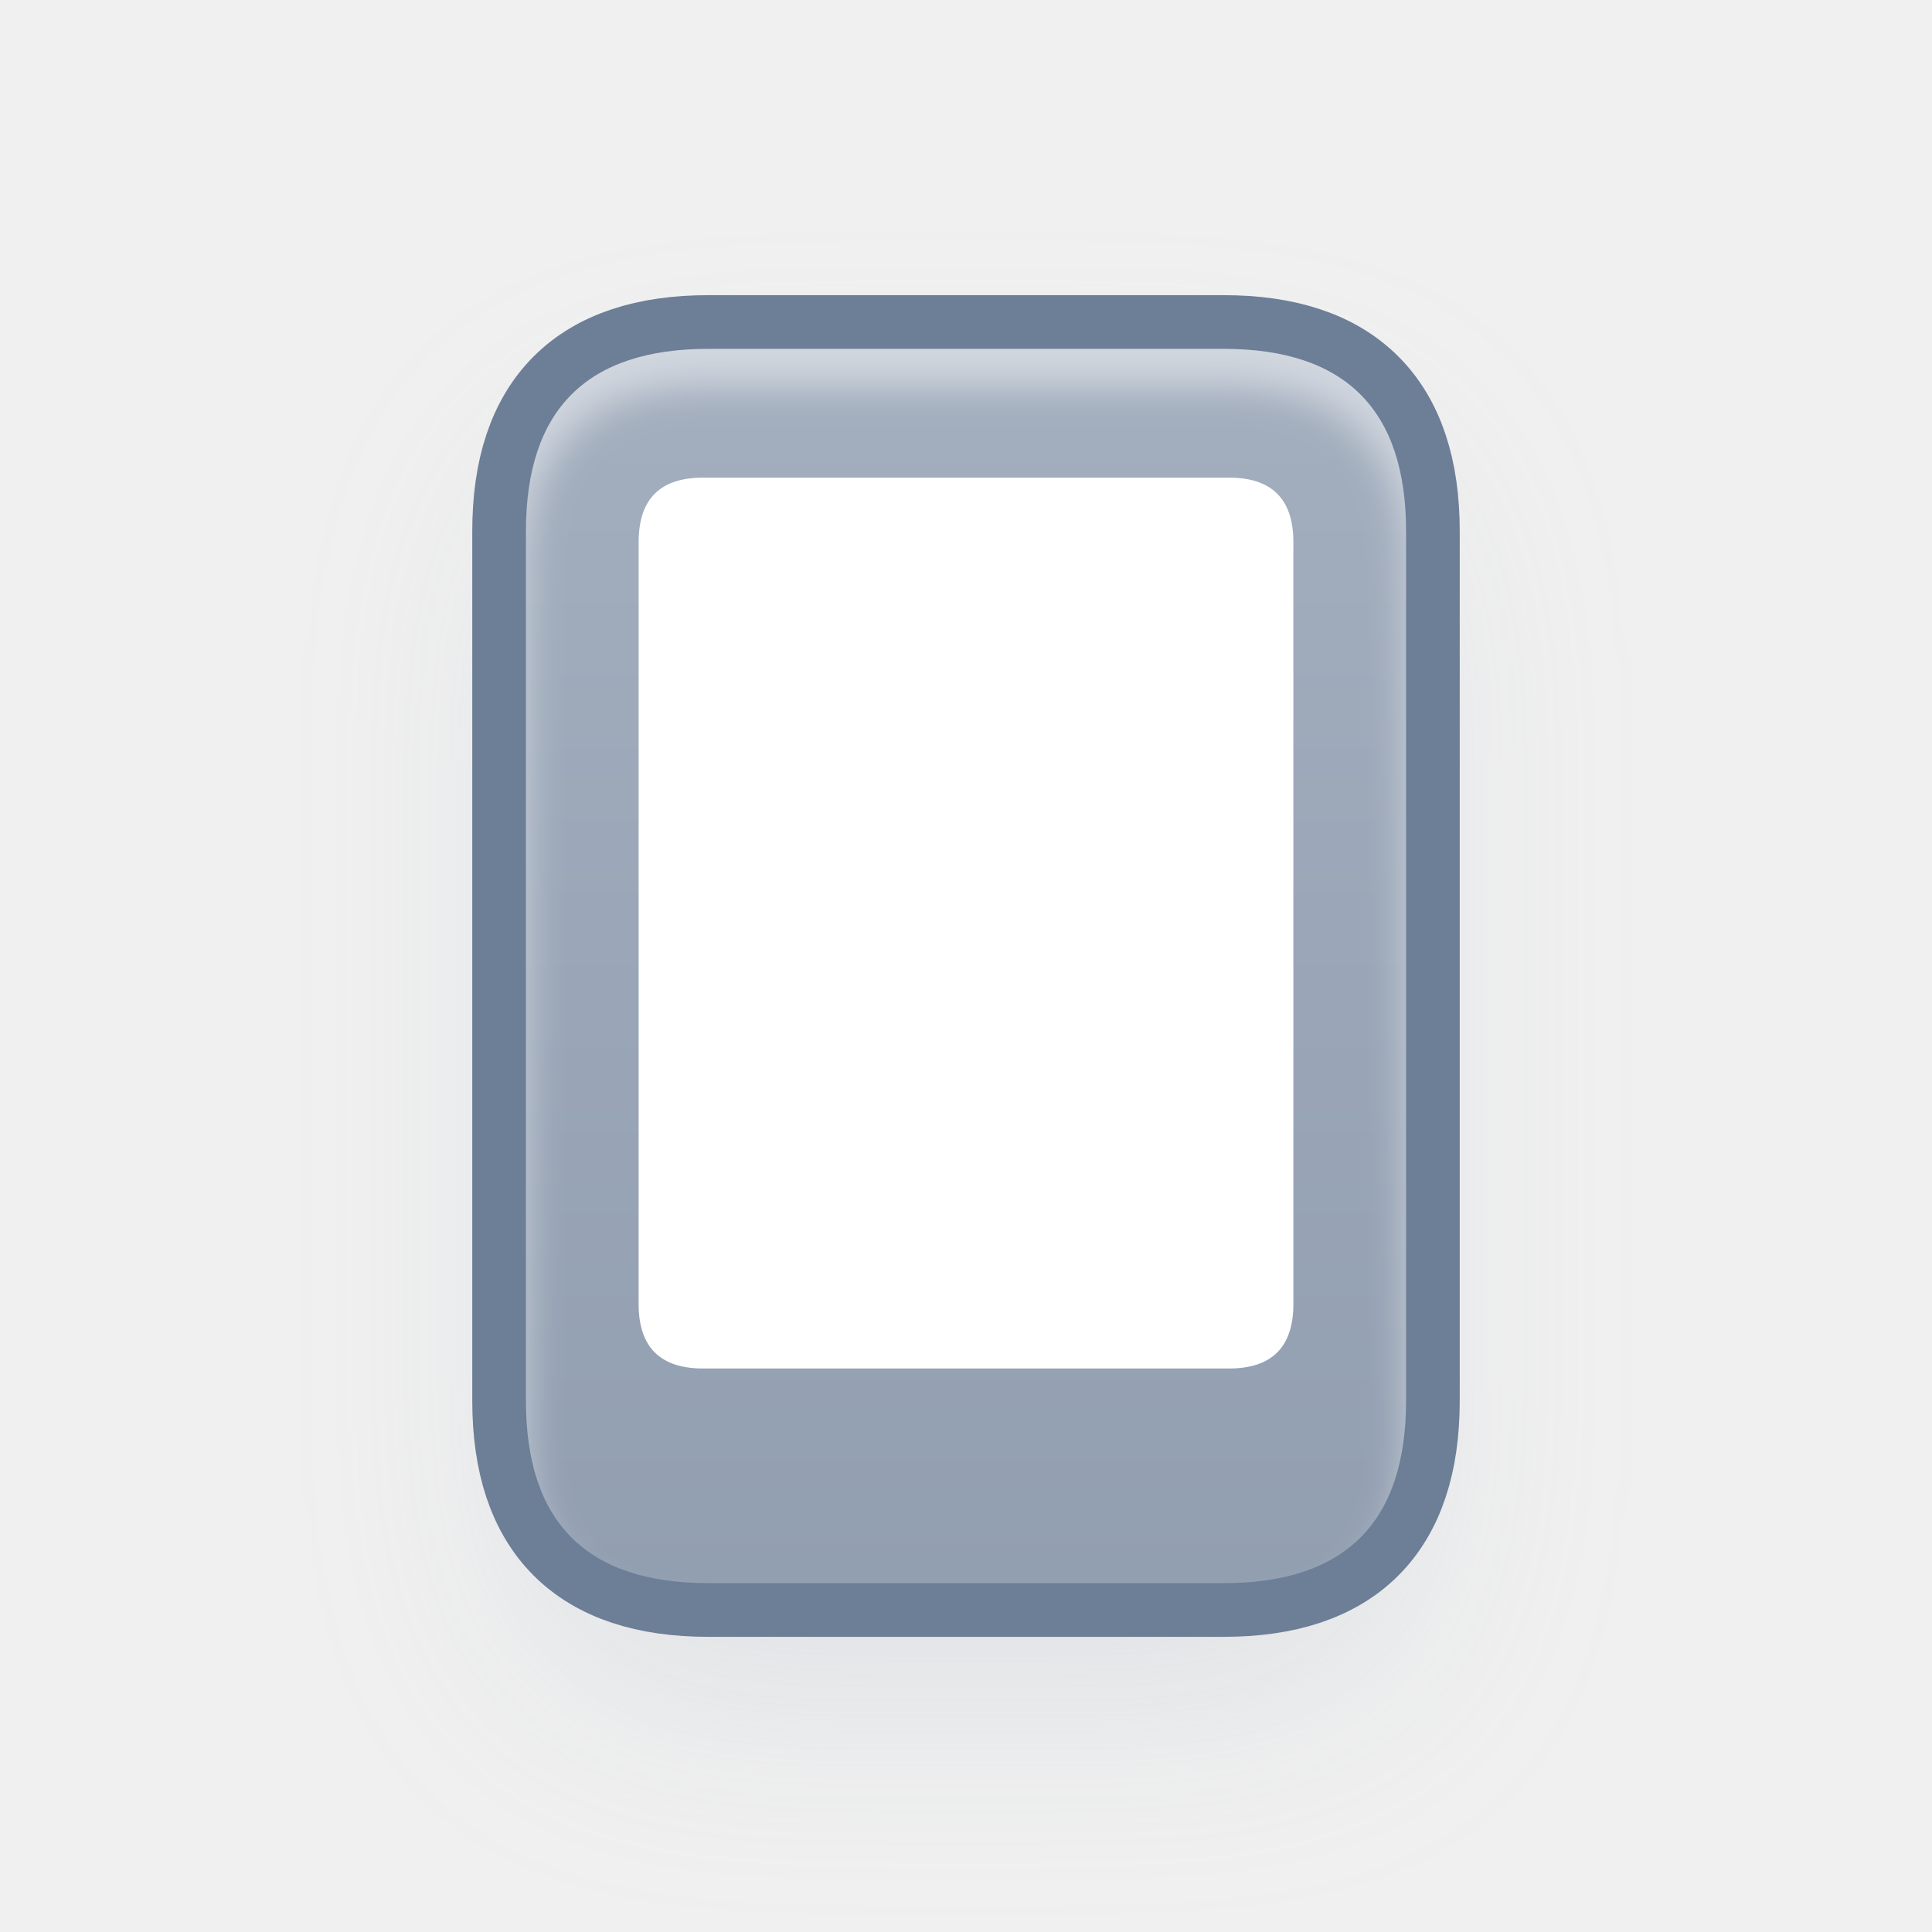
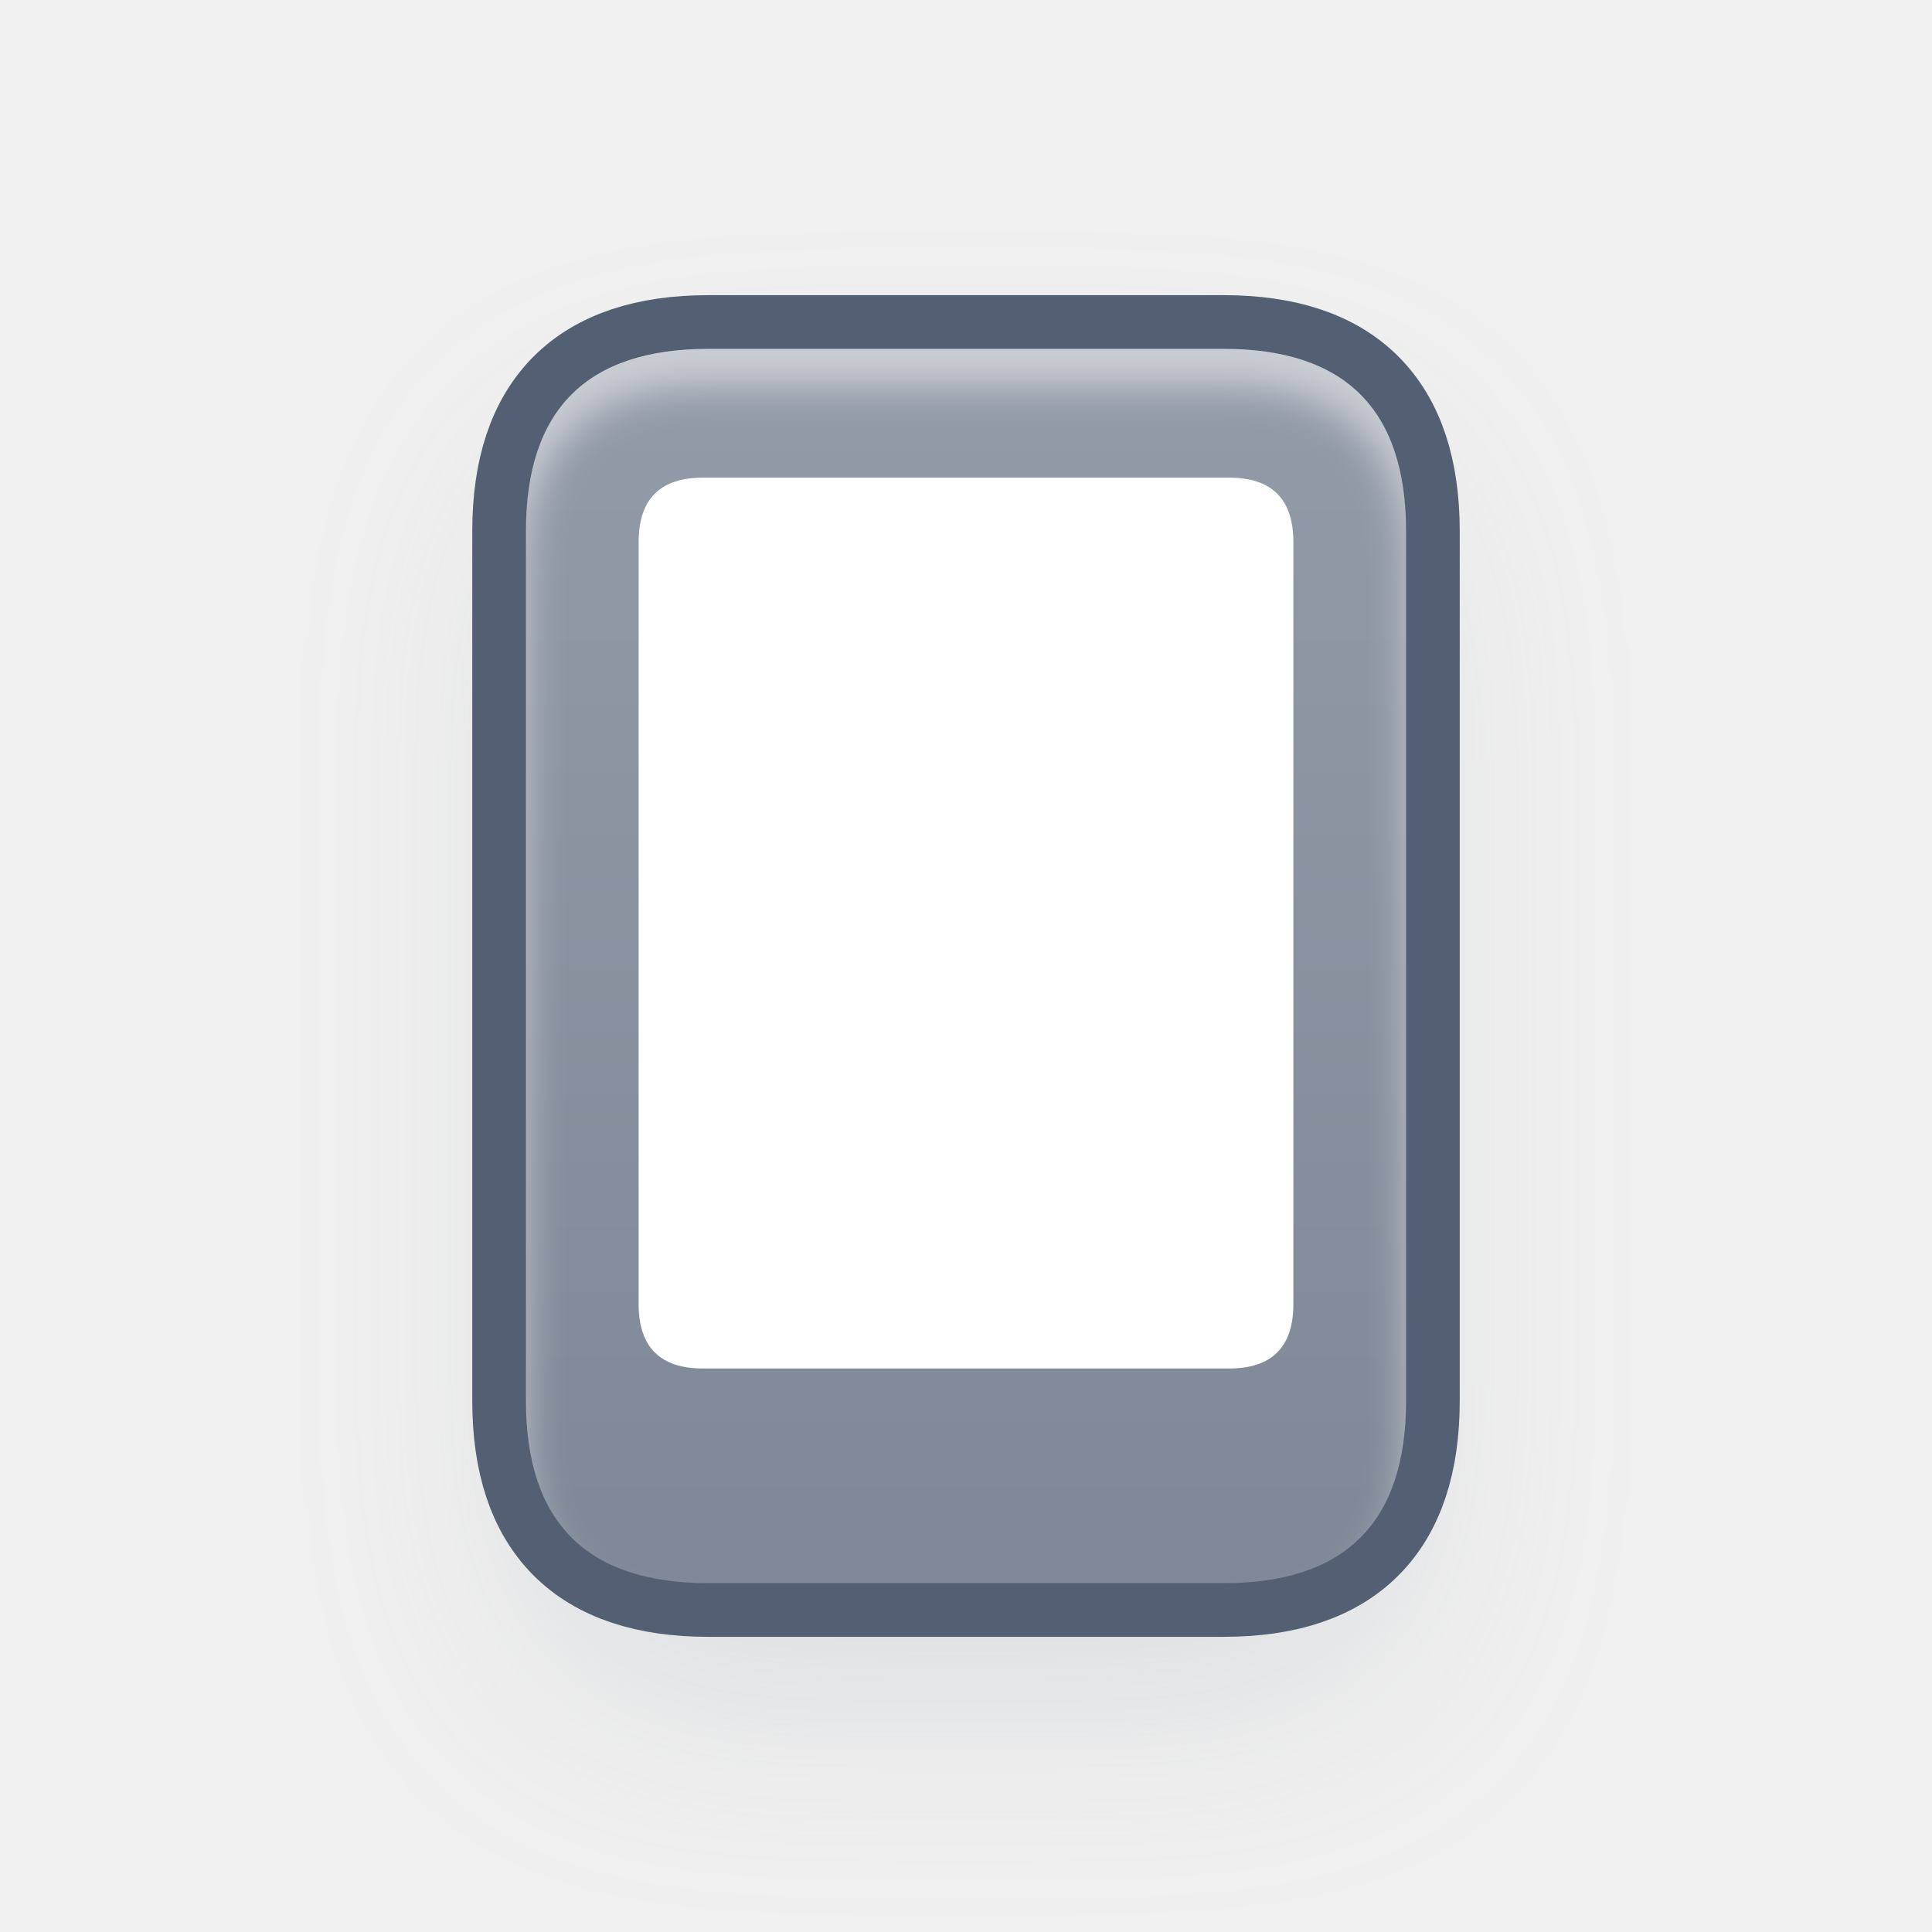
<svg xmlns="http://www.w3.org/2000/svg" viewBox="-2.5 -5.5 36 36" width="24" height="24" fill="none">
  <defs>
    <linearGradient id="loS-ki-smartphone" x1="0" y1="0" x2="0" y2="1">
-       <stop offset="0" stop-color="#A3AEBE" />
-       <stop offset="1" stop-color="#929FB1" />
+       <stop offset="0" stop-color="#939BA8" />
+       <stop offset="1" stop-color="#7F8897" />
    </linearGradient>
    <linearGradient id="upS-ki-smartphone" x1="0" y1="0" x2="0" y2="1">
-       <stop offset="0" stop-color="#D4D9E0" />
-       <stop offset="1" stop-color="#B9C1CD" />
+       <stop offset="0" stop-color="#CCD0D6" />
+       <stop offset="1" stop-color="#ADB3BD" />
    </linearGradient>
    <filter id="sh-ki-smartphone" x="-40%" y="-40%" width="180%" height="190%" color-interpolation-filters="sRGB">
      <feFlood flood-opacity="0" result="BackgroundImageFix" />
      <feColorMatrix in="SourceAlpha" type="matrix" values="0 0 0 0 0 0 0 0 0 0 0 0 0 0 0 0 0 0 127 0" result="hardAlpha" />
      <feOffset dy="2" />
      <feGaussianBlur stdDeviation="2" />
      <feComposite in2="hardAlpha" operator="out" />
-       <feColorMatrix type="matrix" values="0 0 0 0 0.611 0 0 0 0 0.657 0 0 0 0 0.723 0 0 0 0.21 0" />
+       <feColorMatrix type="matrix" values="0 0 0 0 0.542 0 0 0 0 0.577 0 0 0 0 0.63 0 0 0 0.21 0" />
      <feBlend in2="BackgroundImageFix" mode="normal" result="shadow" />
      <feBlend in="SourceGraphic" in2="shadow" mode="normal" />
    </filter>
    <filter id="hi-ki-smartphone" x="-10%" y="-10%" width="120%" height="130%" color-interpolation-filters="sRGB">
      <feColorMatrix in="SourceAlpha" type="matrix" values="0 0 0 0 0 0 0 0 0 0 0 0 0 0 0 0 0 0 127 0" result="a" />
      <feOffset in="a" dy="0.7" />
      <feGaussianBlur stdDeviation="0.35" />
      <feComposite in2="a" operator="arithmetic" k2="-1" k3="1" />
      <feColorMatrix type="matrix" values="0 0 0 0 1 0 0 0 0 1 0 0 0 0 1 0 0 0 0.5 0" />
      <feBlend in2="SourceGraphic" mode="overlay" />
    </filter>
    <mask id="ol-ki-smartphone-0" maskUnits="userSpaceOnUse" x="-40" y="-40" width="111" height="109">
      <rect x="-40" y="-40" width="111" height="109" fill="#FFFFFF" />
      <path d="M7.3 4.4Q7.3 1 10.7 1L20.3 1Q23.7 1 23.7 4.4L23.7 20.6Q23.7 24 20.3 24L10.7 24Q7.3 24 7.3 20.6Z" fill="#000000" />
    </mask>
  </defs>
  <g transform="rotate(0 15.5 12.5)">
    <path d="M7.3 4.4Q7.3 1 10.7 1L20.3 1Q23.7 1 23.7 4.4L23.7 20.6Q23.7 24 20.3 24L10.7 24Q7.3 24 7.3 20.6Z" fill="none" stroke-width="1" stroke="url(#loS-ki-smartphone)" />
    <g filter="url(#sh-ki-smartphone)">
      <g filter="url(#hi-ki-smartphone)">
        <path d="M7.3 4.4Q7.3 1 10.7 1L20.3 1Q23.7 1 23.7 4.4L23.7 20.6Q23.7 24 20.3 24L10.7 24Q7.3 24 7.3 20.6Z" fill="url(#loS-ki-smartphone)" />
      </g>
    </g>
-     <path d="M7.3 4.4Q7.3 1 10.7 1L20.3 1Q23.7 1 23.7 4.4L23.7 20.6Q23.7 24 20.3 24L10.7 24Q7.3 24 7.3 20.6Z" mask="url(#ol-ki-smartphone-0)" fill="none" stroke-width="2" stroke="#6D7E97" />
+     <path d="M7.3 4.4Q7.3 1 10.7 1L20.3 1Q23.7 1 23.7 4.4L23.7 20.6Q23.7 24 20.3 24L10.7 24Q7.3 24 7.3 20.6Z" mask="url(#ol-ki-smartphone-0)" fill="none" stroke-width="2" stroke="#536074" />
    <path d="M9.4 4.6Q9.4 3.4 10.6 3.4L20.4 3.4Q21.6 3.4 21.6 4.6L21.6 18.8Q21.6 20 20.4 20L10.6 20Q9.4 20 9.4 18.8Z" fill="#FFFFFF" />
    <g transform="translate(10.3 3.4)" opacity="0">
      <g filter="url(#hi-ki-smartphone)">
        <path d="M0 1.4Q0 0 1.4 0L9 0Q10.4 0 10.4 1.4L10.4 3Q10.4 4.4 9 4.4L1.4 4.4Q0 4.4 0 3Z" fill="url(#upS-ki-smartphone)" />
      </g>
      <path d="M0 1.4Q0 0 1.4 0L9 0Q10.4 0 10.4 1.4L10.4 3Q10.4 4.4 9 4.4L1.4 4.4Q0 4.4 0 3Z" fill="none" />
-       <path d="M1.8 2H6.2" fill="none" stroke-width="1.6" stroke-linecap="round" stroke="#4E5971" />
+       <path d="M1.8 2H6.2" fill="none" stroke-width="1.6" stroke-linecap="round" stroke="#3A4356" />
    </g>
  </g>
</svg>
